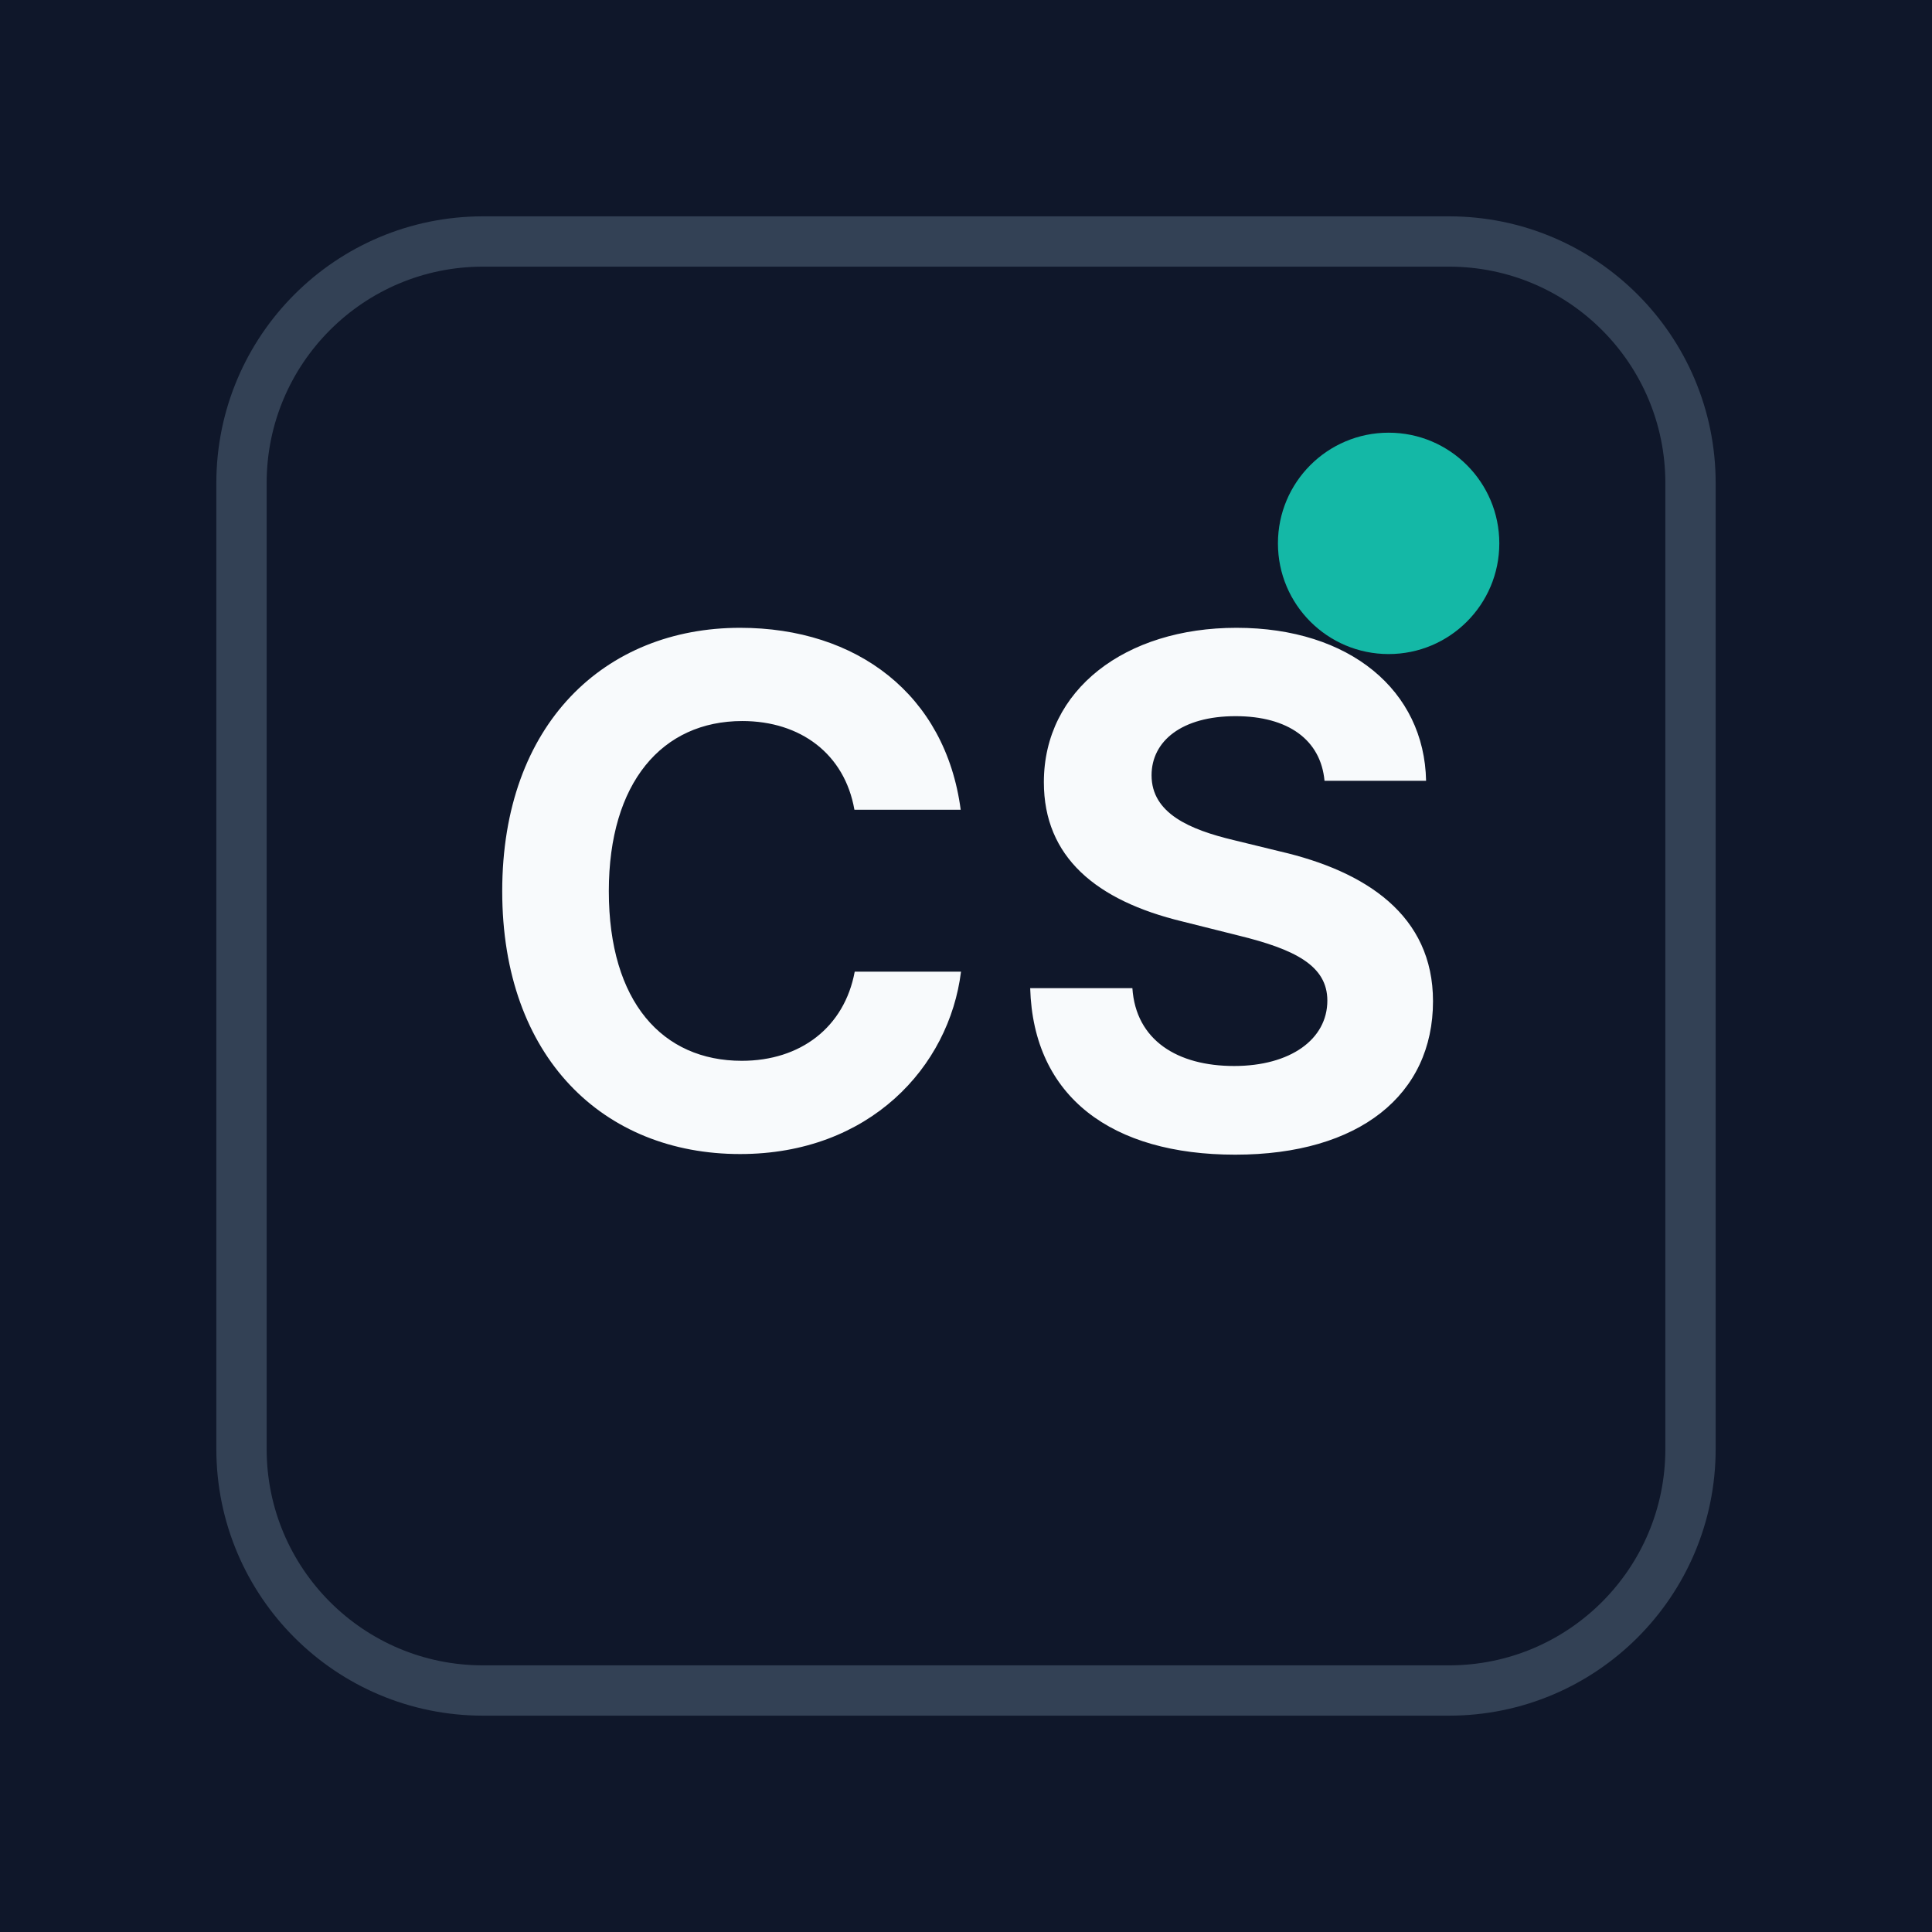
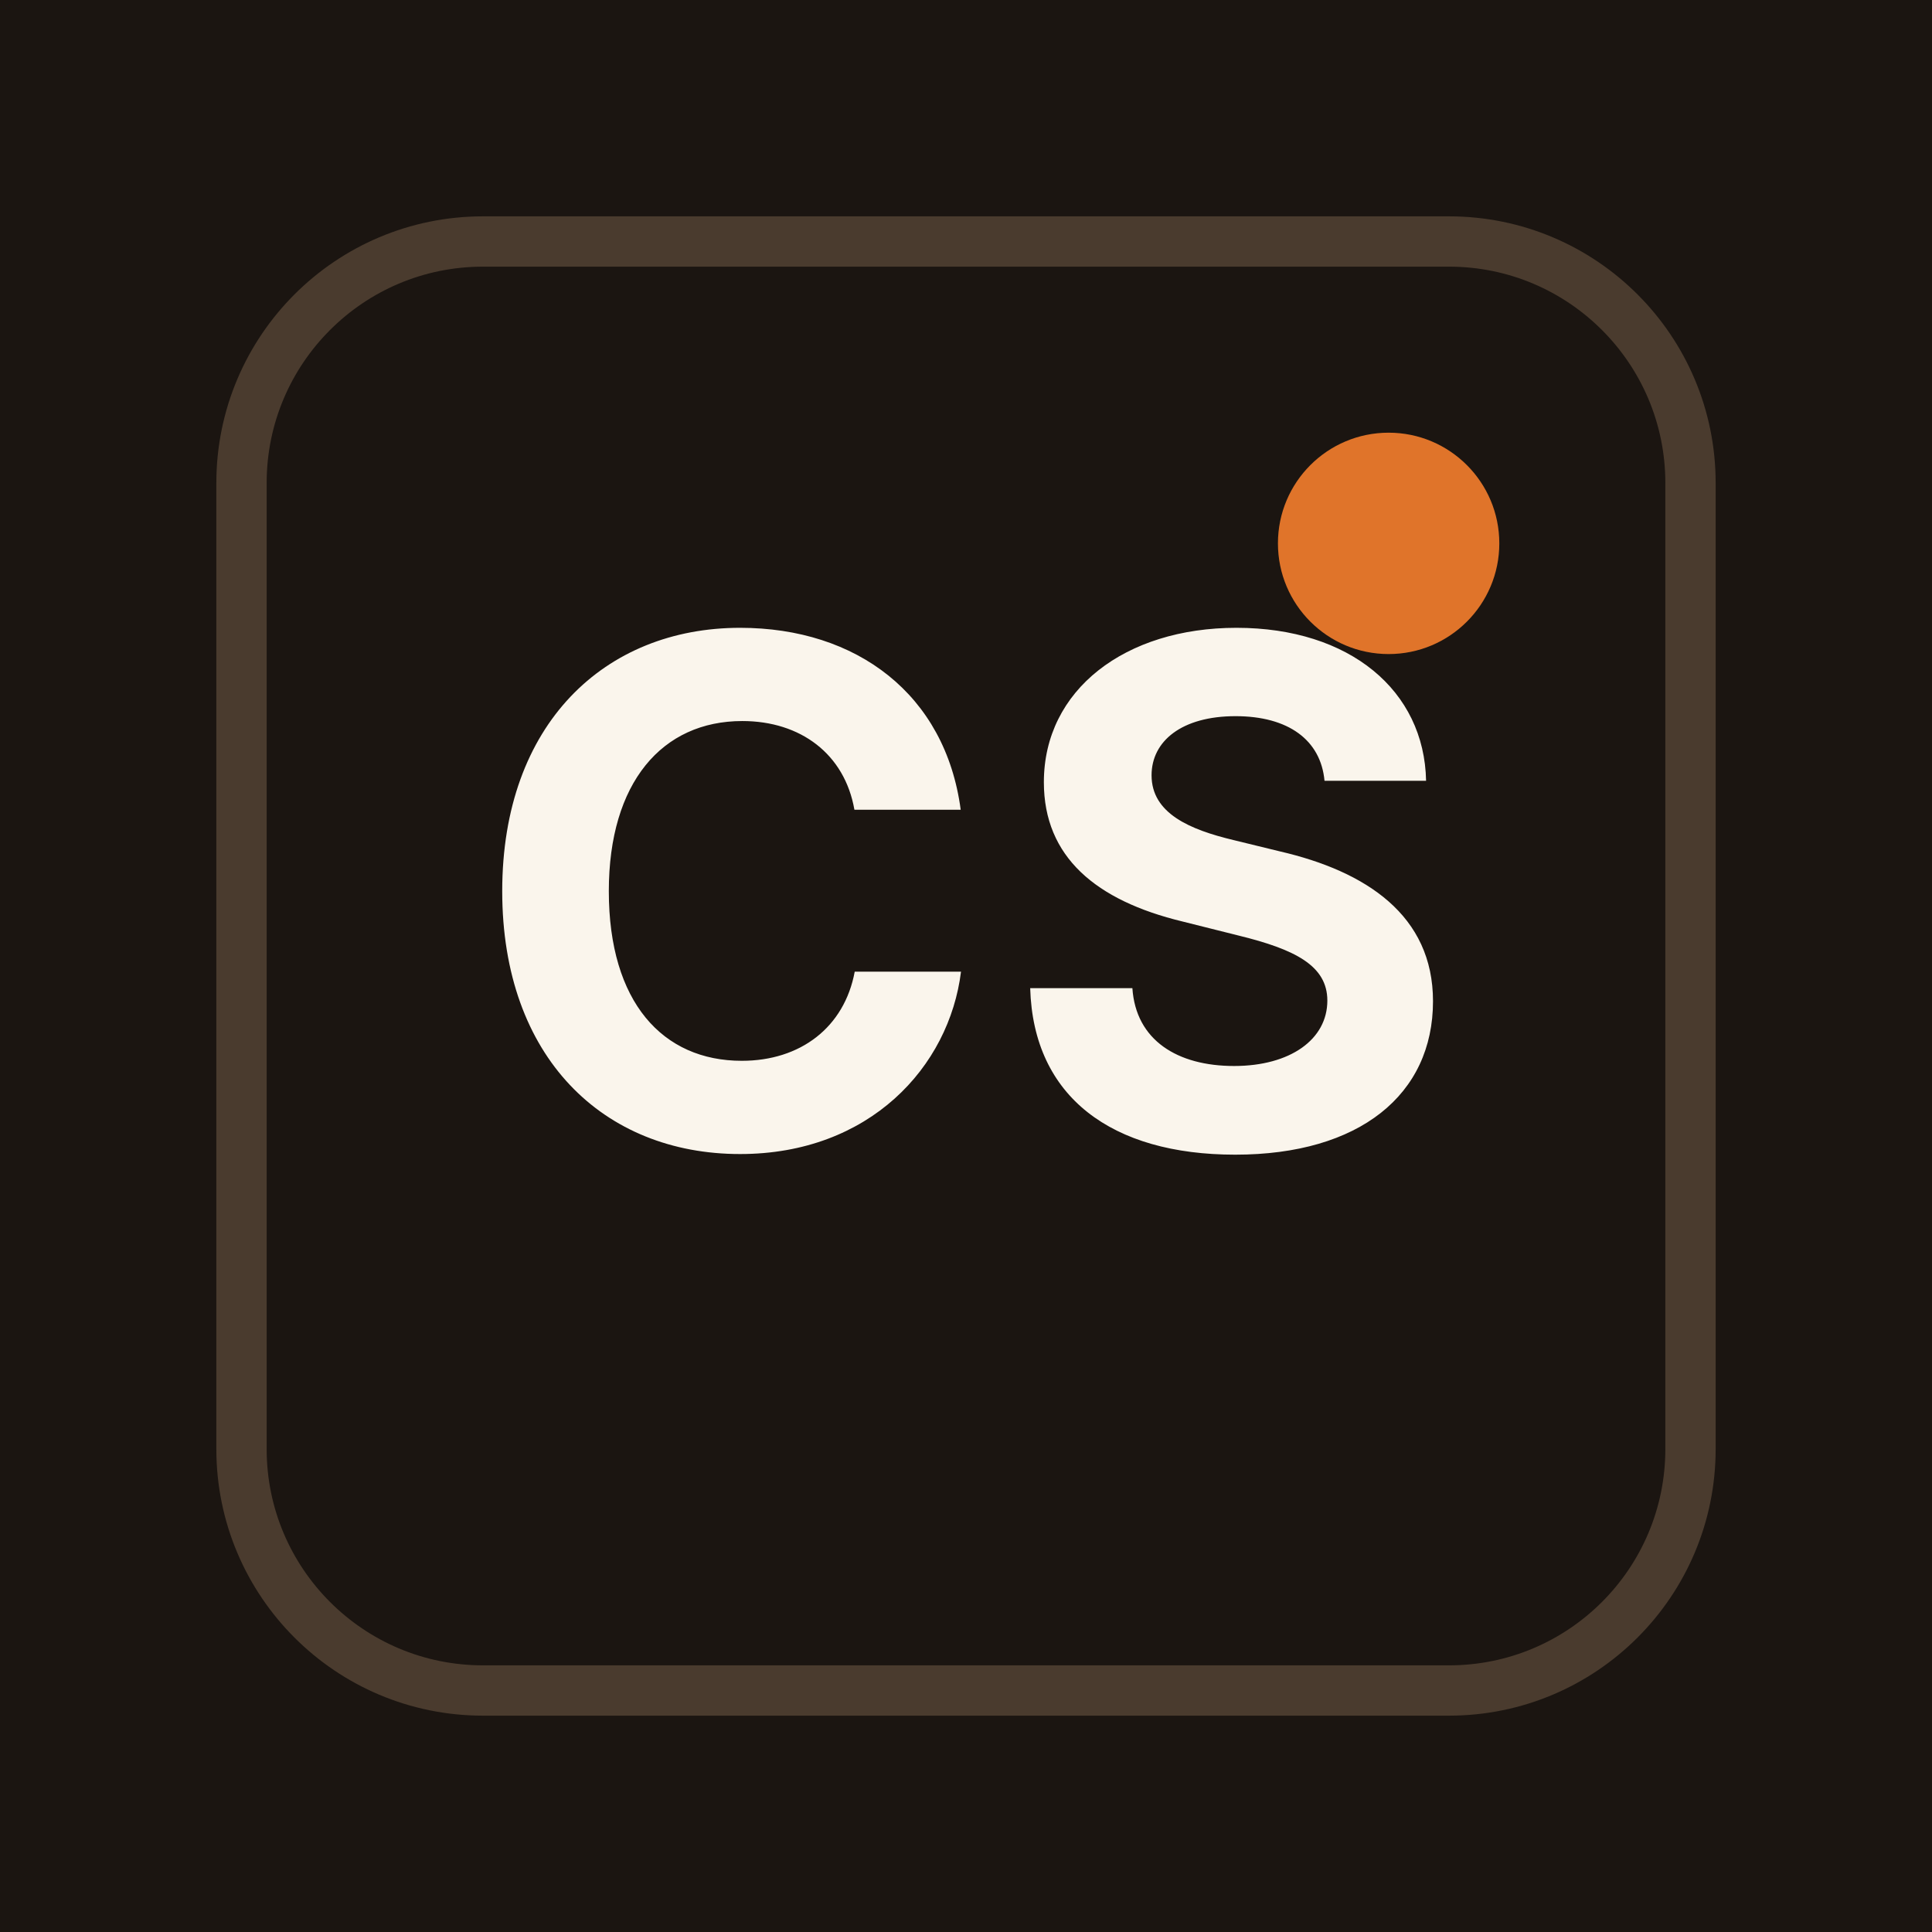
<svg xmlns="http://www.w3.org/2000/svg" width="192" height="192" viewBox="0 0 192 192" fill="none" role="img" aria-label="Chijun Sima logo">
-   <rect width="192" height="192" fill="#0f172a" />
-   <rect x="24" y="24" width="144" height="144" rx="24" fill="none" stroke="#334155" stroke-width="5" />
-   <text x="96" y="114" text-anchor="middle" fill="#f8fafc" font-family="Inter, system-ui, -apple-system, Segoe UI, Roboto, Arial, sans-serif" font-size="70" font-weight="700" letter-spacing="1">
+   <rect width="192" height="192" fill="#1b1511" />
+   <rect x="24" y="24" width="144" height="144" rx="24" fill="none" stroke="#4a3b2e" stroke-width="5" />
+   <text x="96" y="114" text-anchor="middle" fill="#faf5ec" font-family="Inter, system-ui, -apple-system, Segoe UI, Roboto, Arial, sans-serif" font-size="70" font-weight="700" letter-spacing="1">
    CS
  </text>
-   <circle cx="138" cy="54" r="11" fill="#14b8a6" />
+   <circle cx="138" cy="54" r="11" fill="#e0742a" />
</svg>
